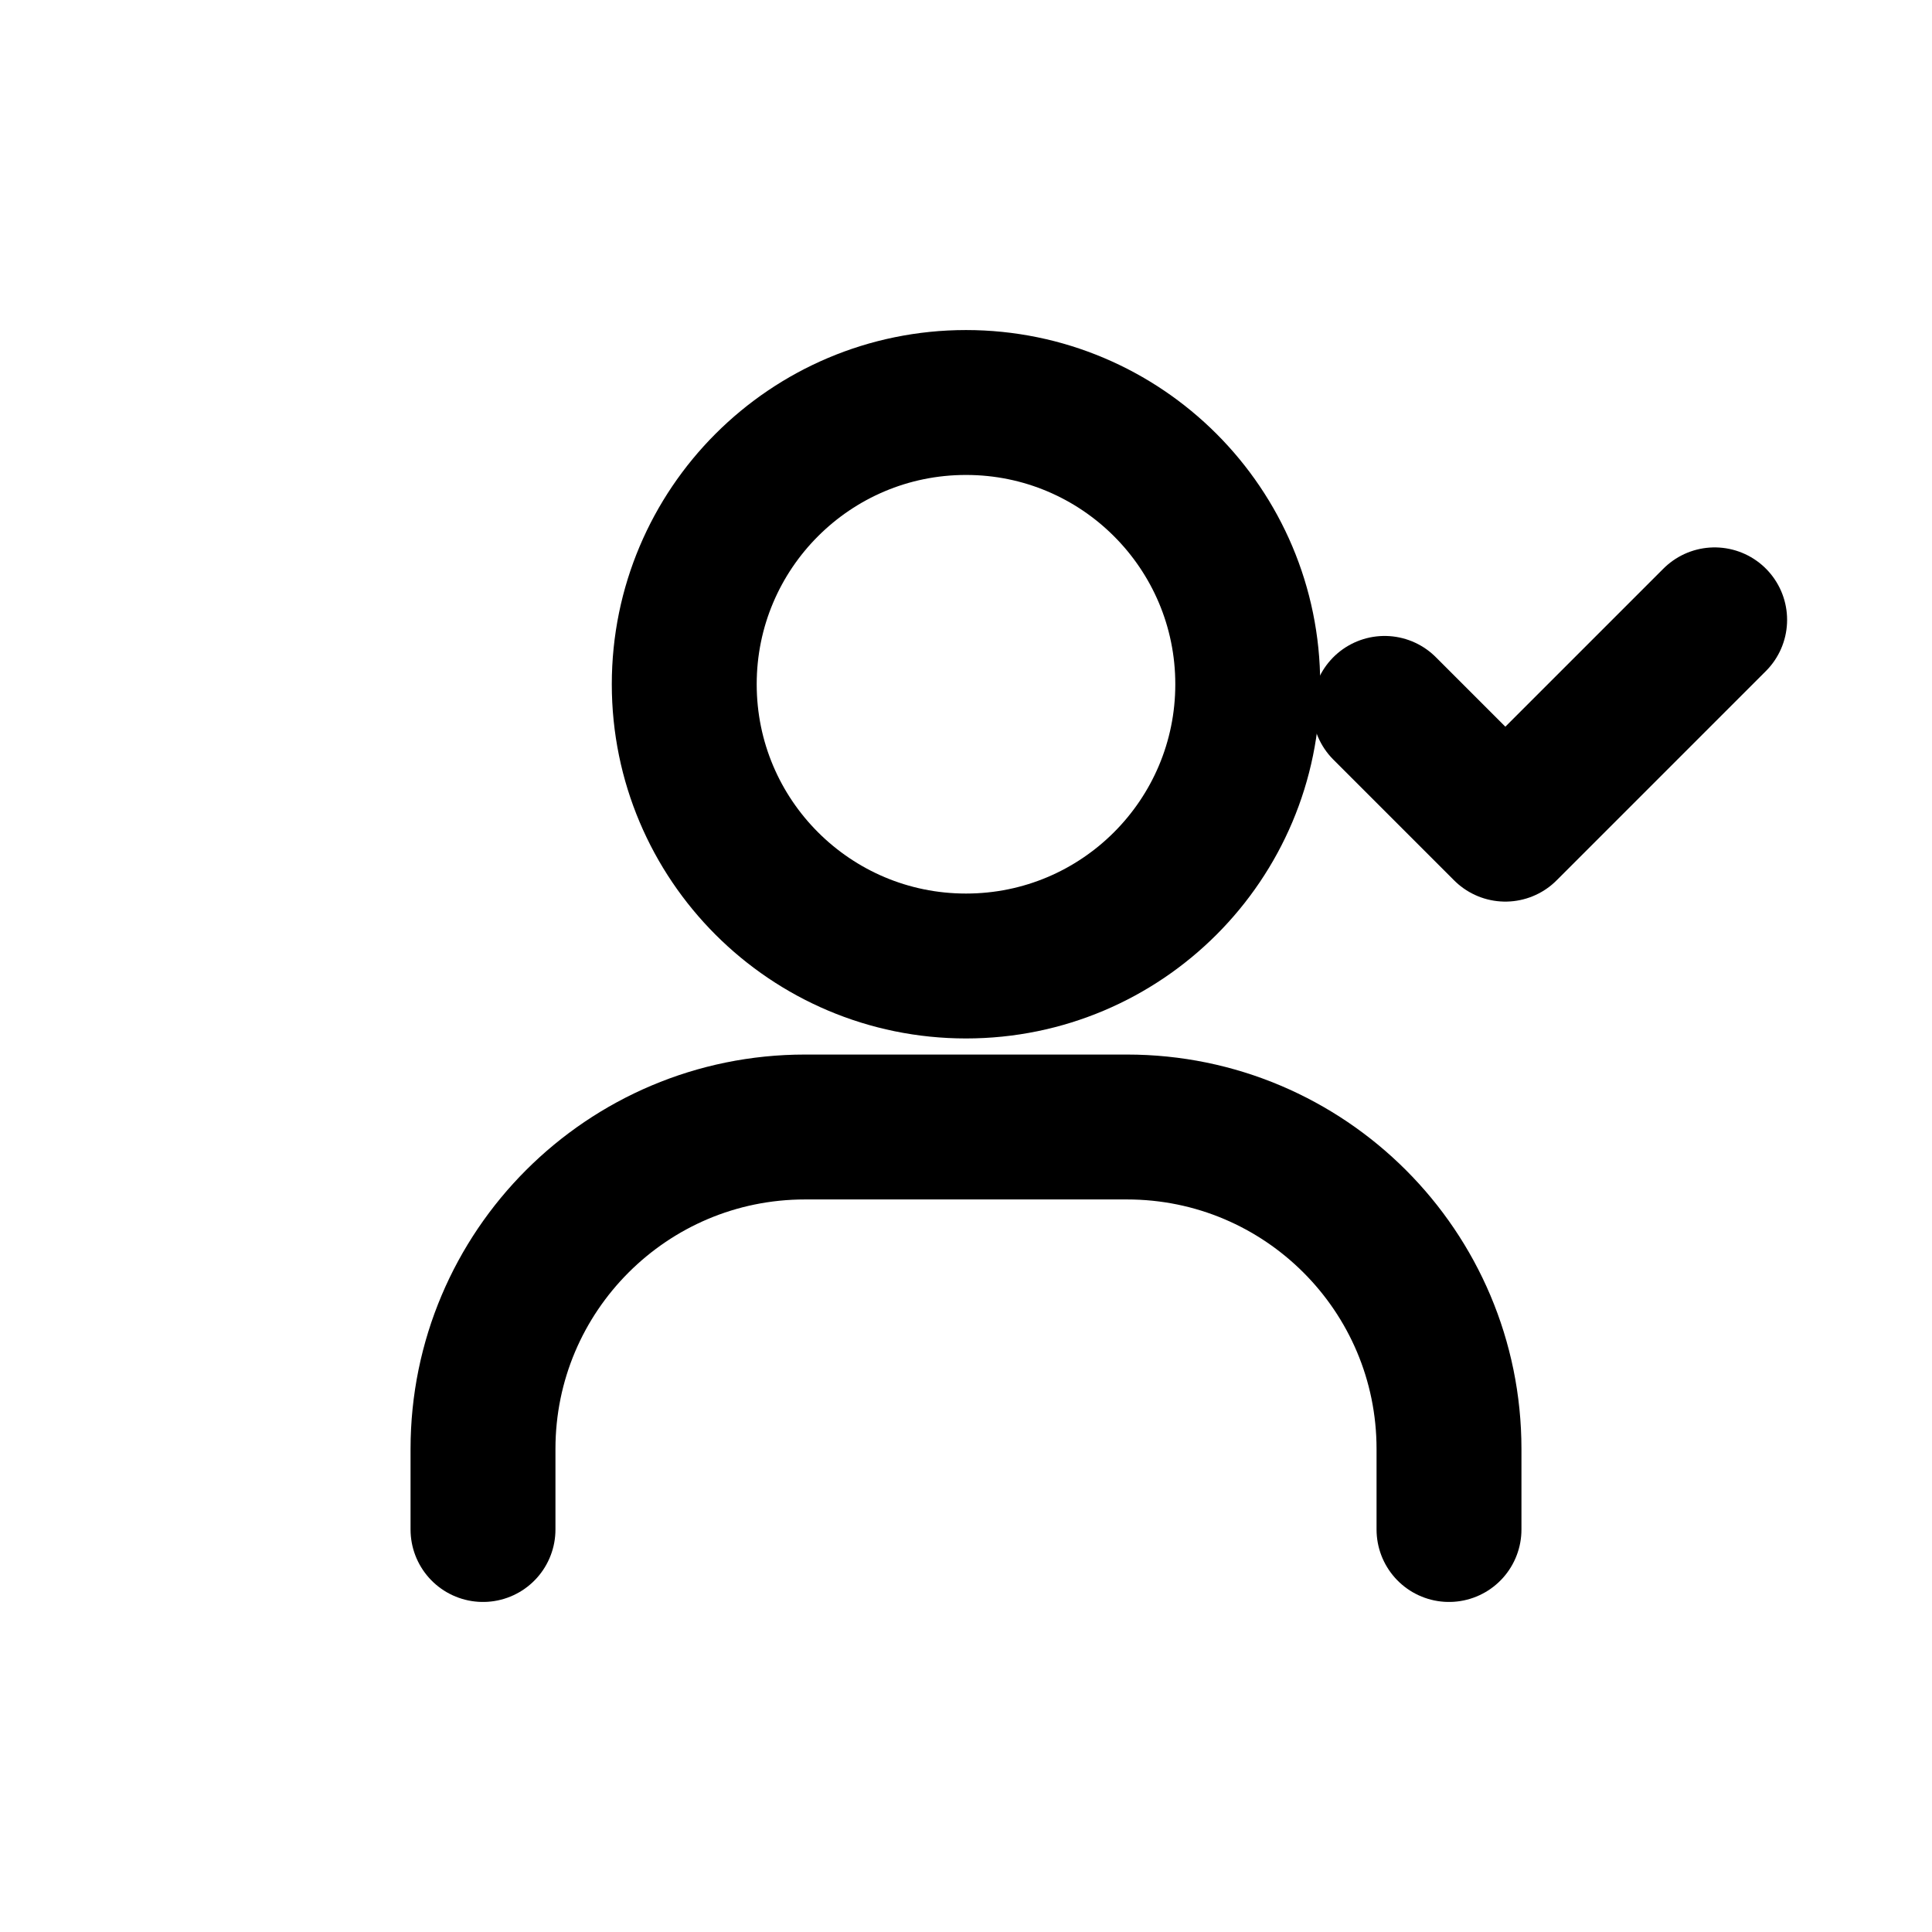
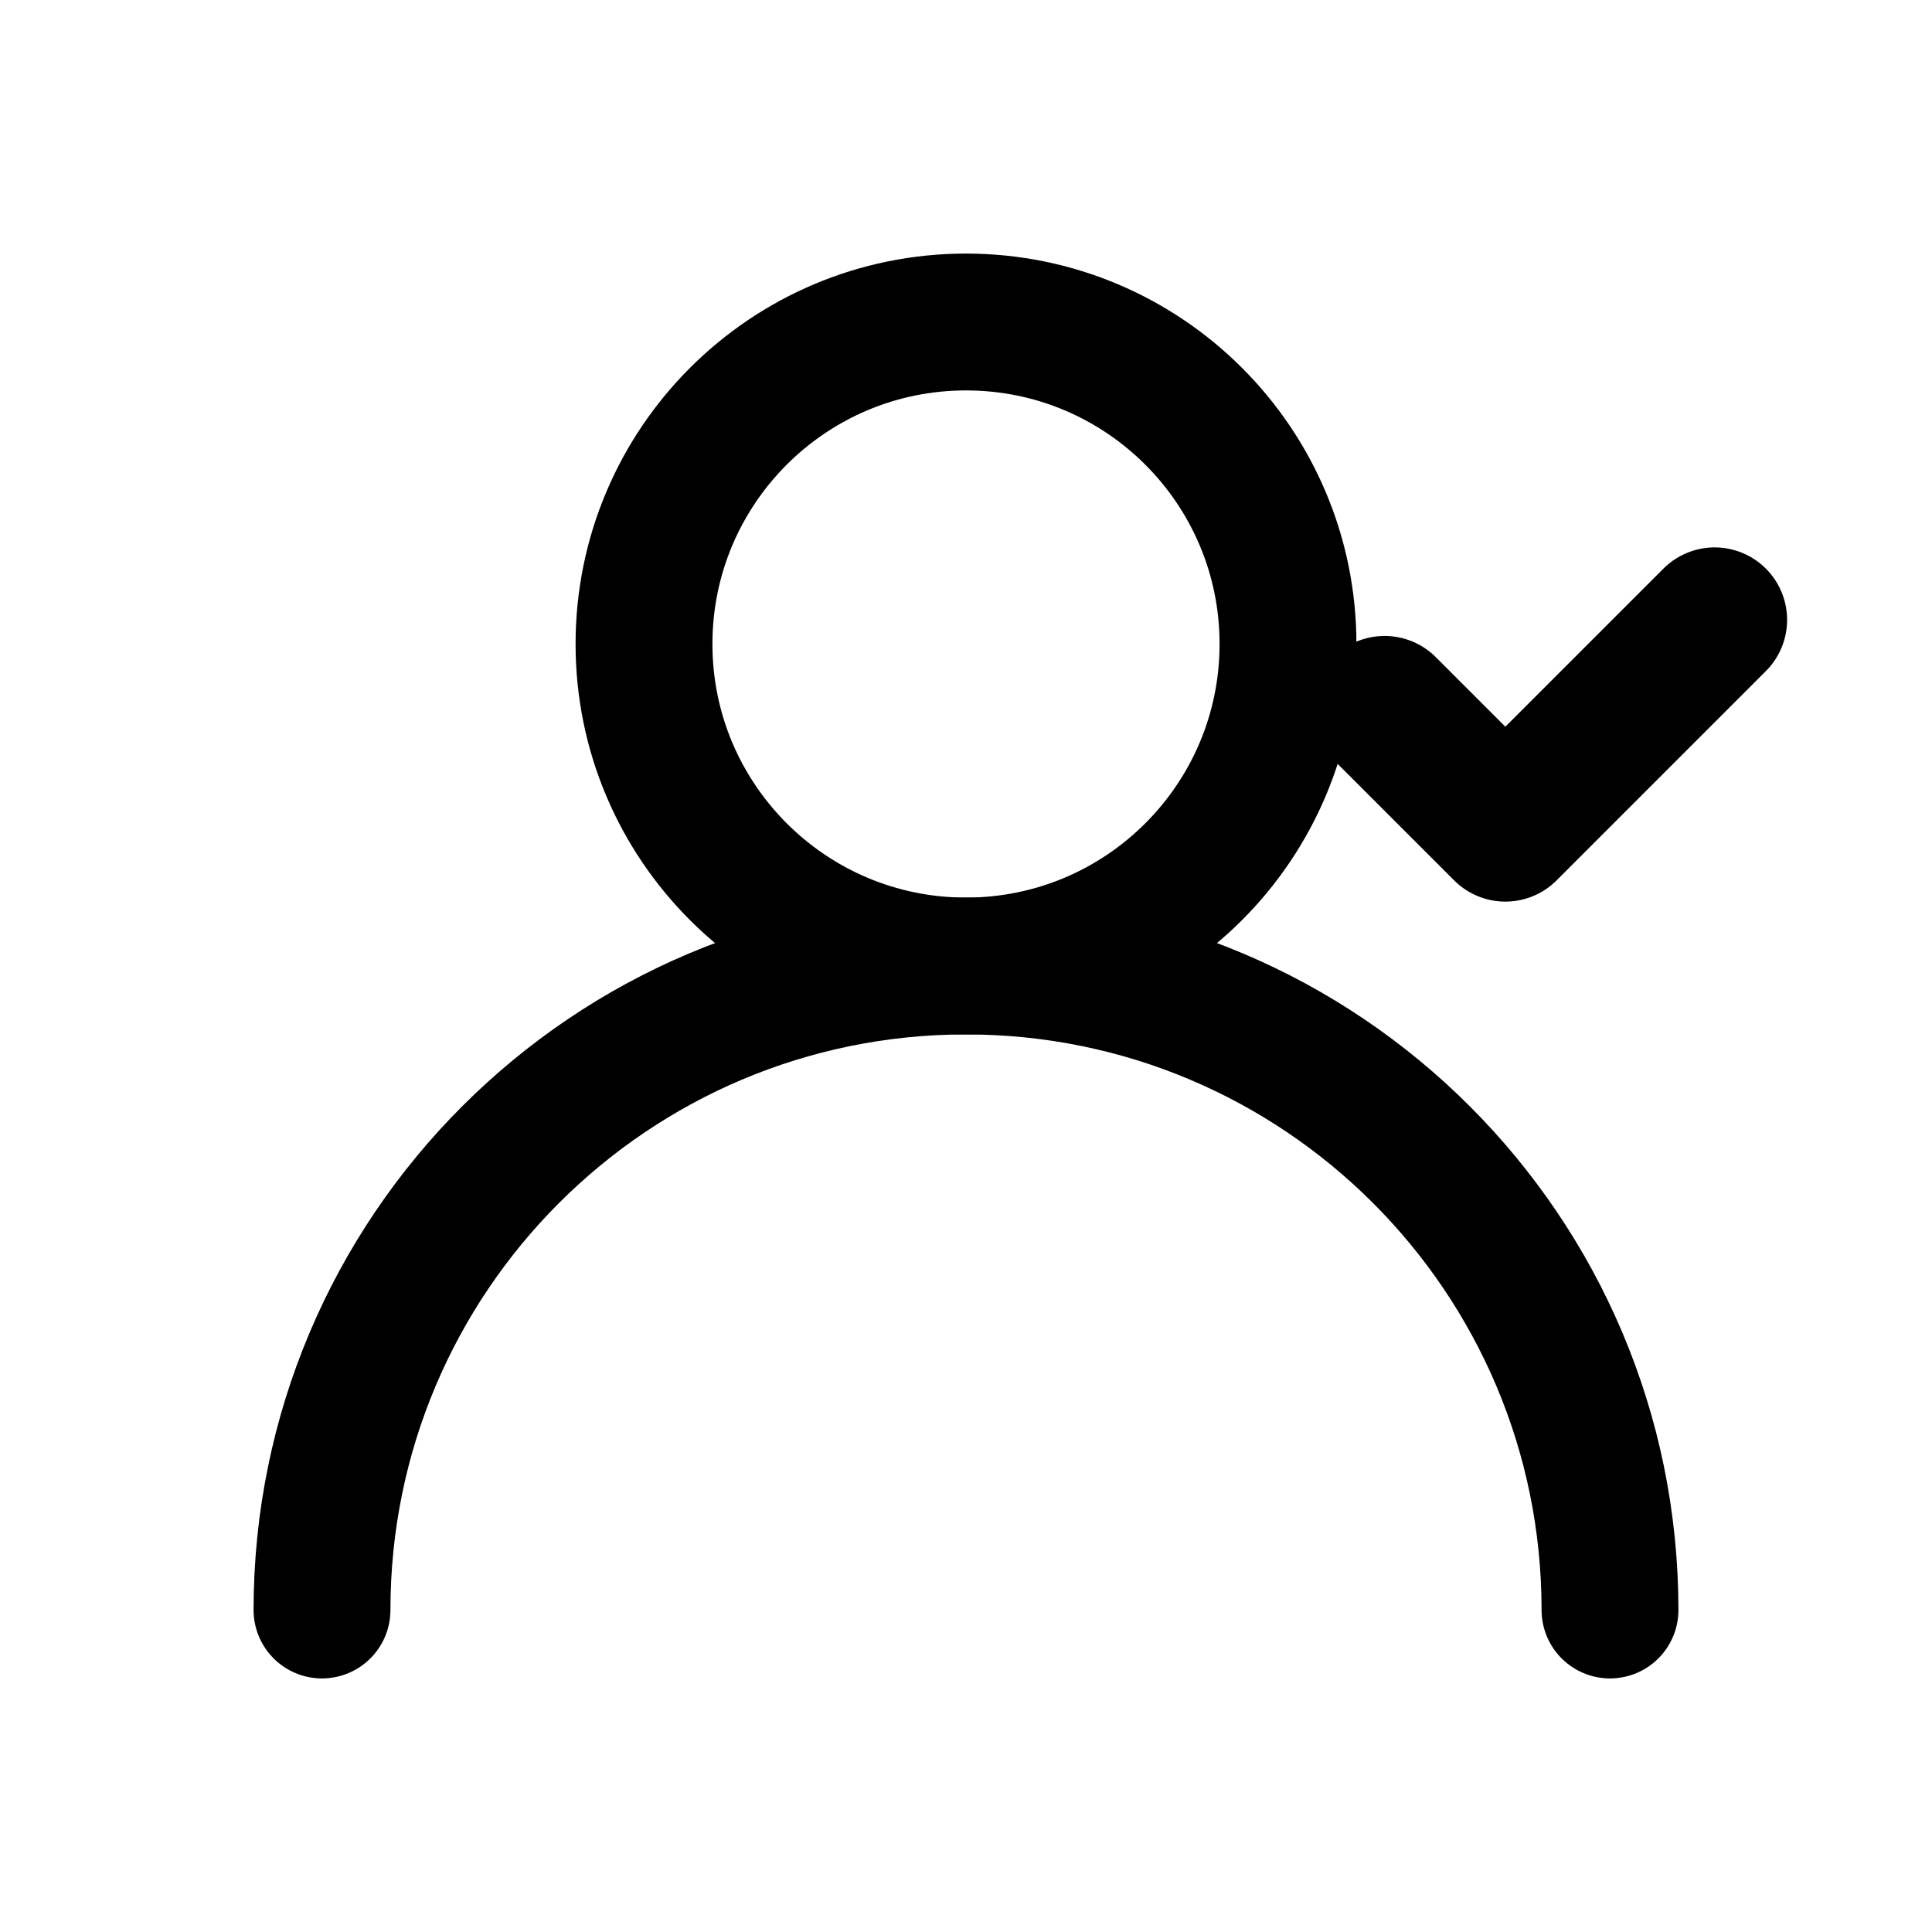
<svg xmlns="http://www.w3.org/2000/svg" width="24" height="24" viewBox="0 0 24 24" fill="none">
-   <path d="M12 12C13.933 12 15.5 10.433 15.5 8.5C15.5 6.567 13.933 5 12 5C10.067 5 8.5 6.567 8.5 8.5C8.5 10.433 10.067 12 12 12Z" stroke="currentColor" stroke-width="1.8" stroke-linecap="round" stroke-linejoin="round" />
-   <path d="M6 19V18C6 15.791 7.791 14 10 14H14C16.209 14 18 15.791 18 18V19" stroke="currentColor" stroke-width="1.8" stroke-linecap="round" stroke-linejoin="round" />
+   <circle cx="12" cy="8" r="4" stroke="currentColor" stroke-width="1.7" stroke-linecap="round" stroke-linejoin="round" />
+   <path d="M4 20A8 8 0 0 1 20 20" stroke="currentColor" stroke-width="1.7" stroke-linecap="round" stroke-linejoin="round" />
  <path d="M17.2 8.8L18.7 10.3L21.3 7.7" stroke="currentColor" stroke-width="1.8" stroke-linecap="round" stroke-linejoin="round" />
</svg>
